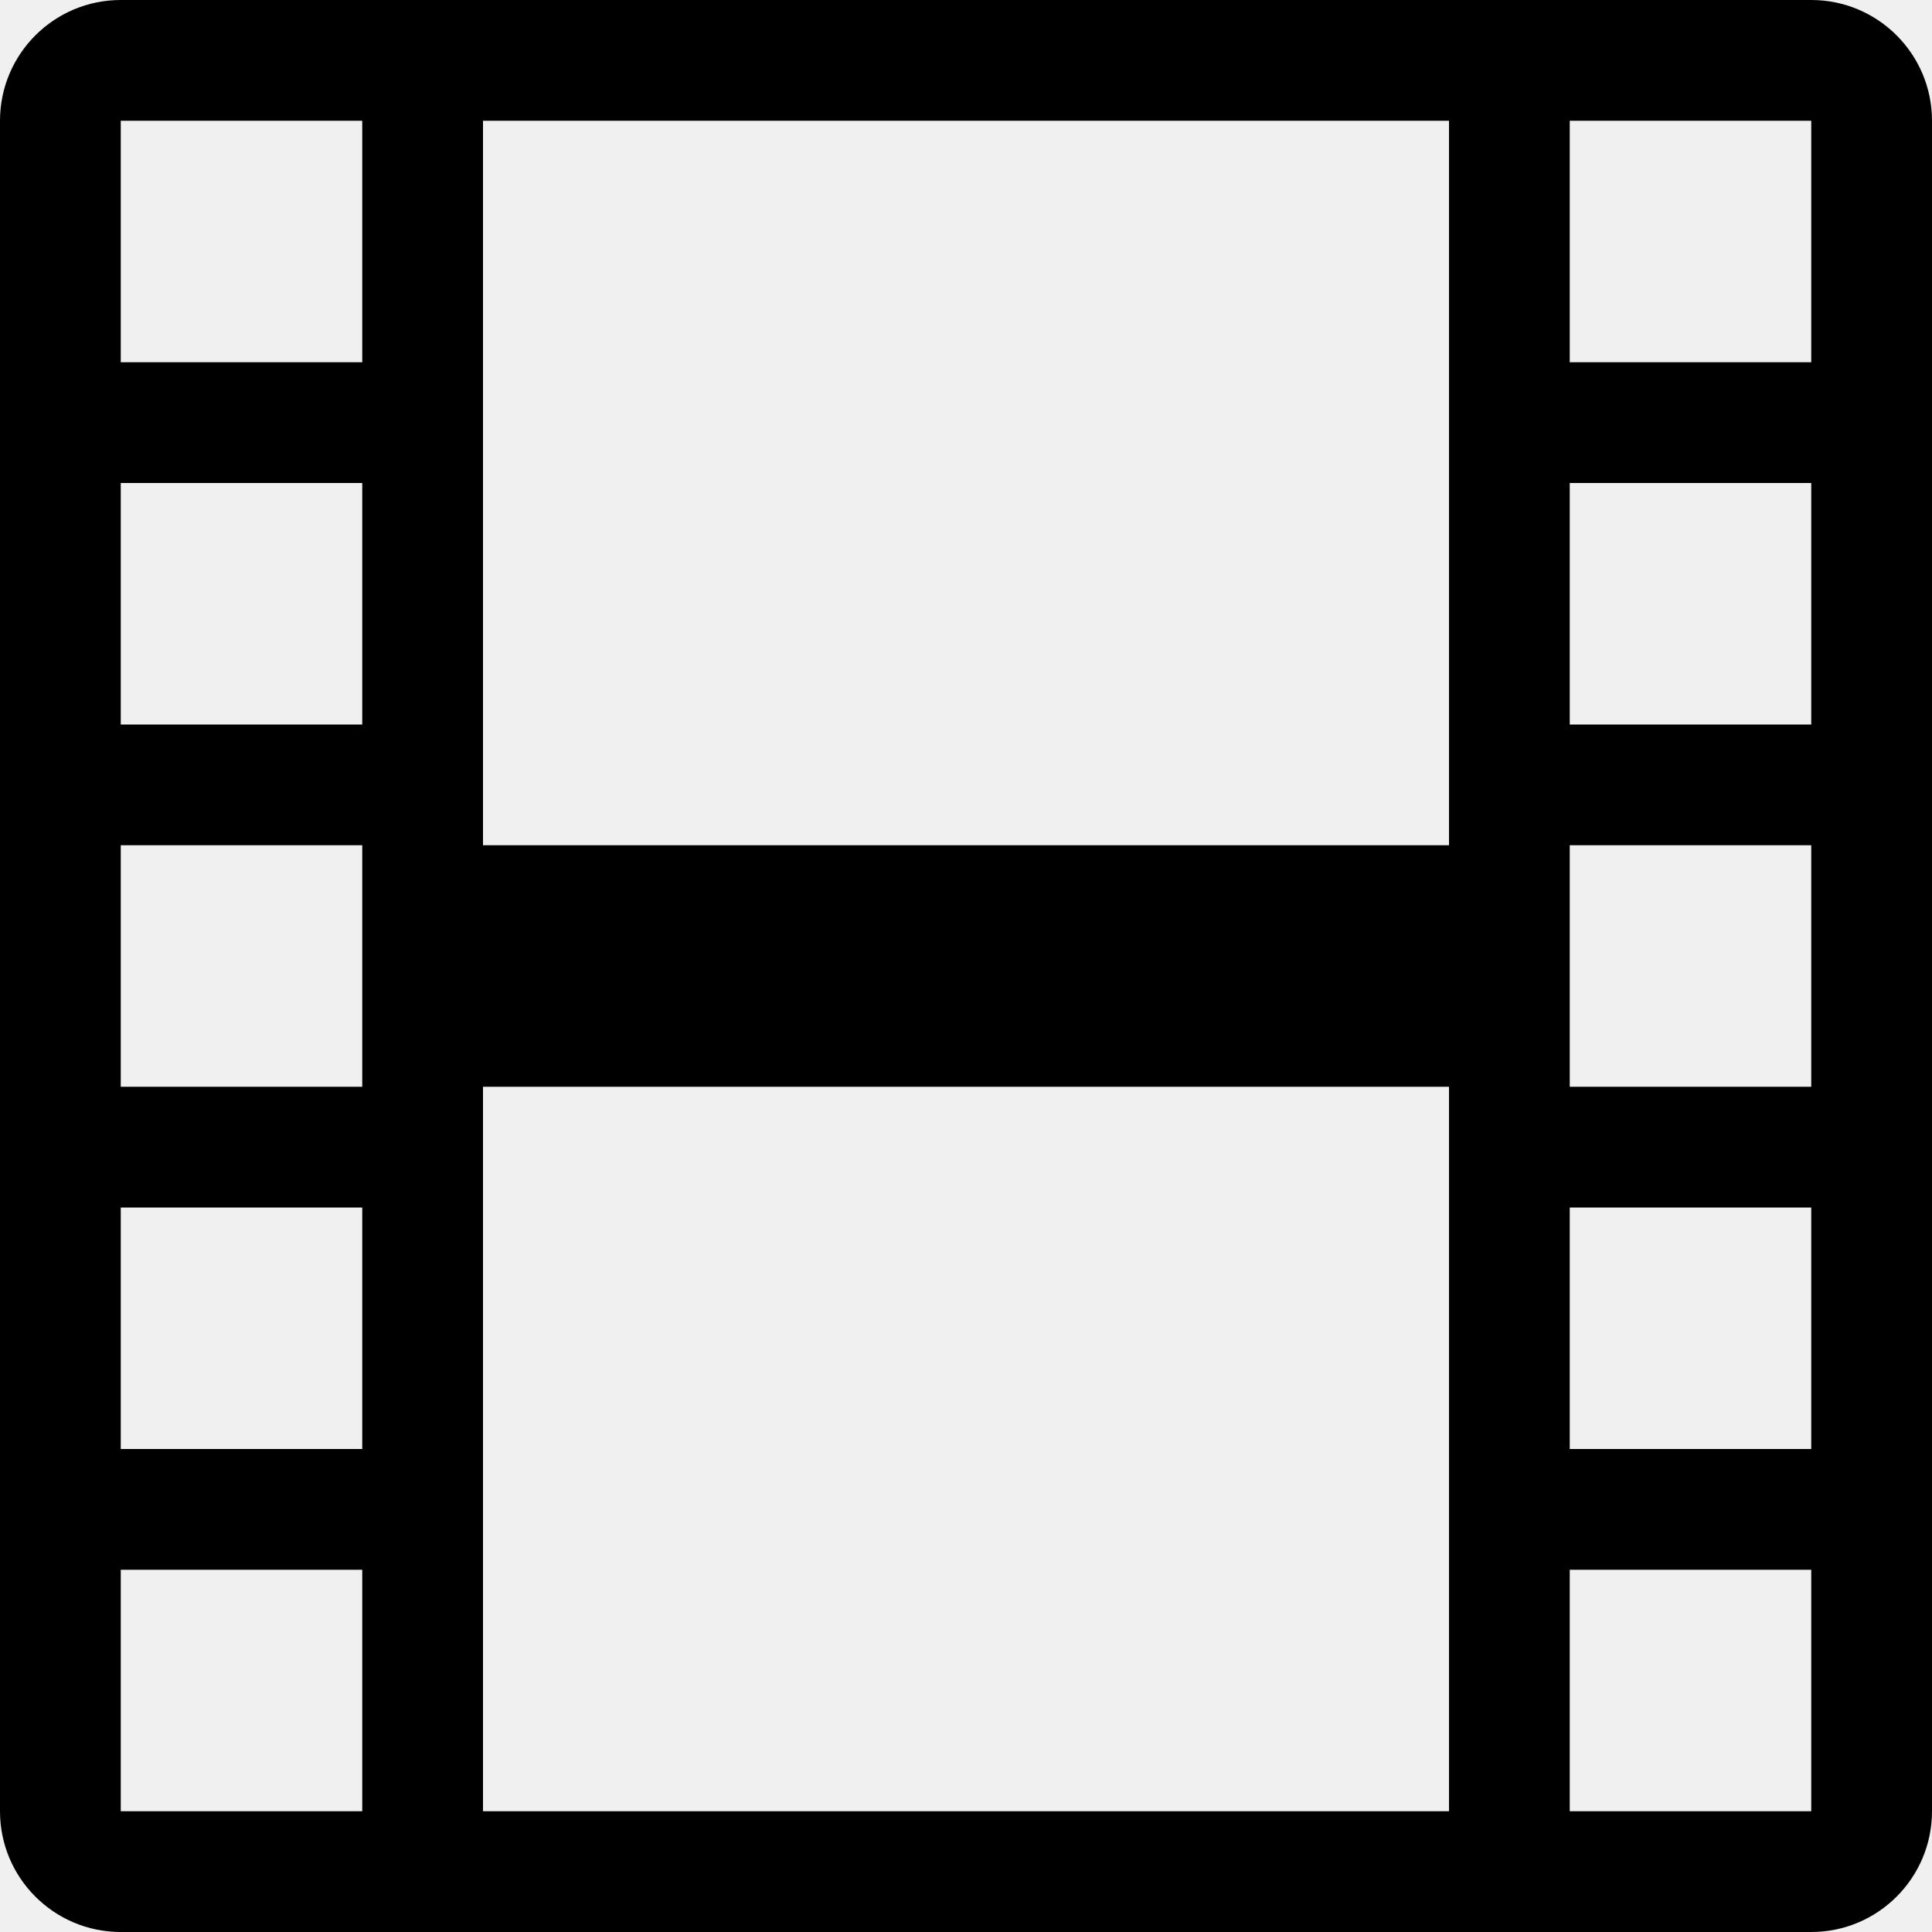
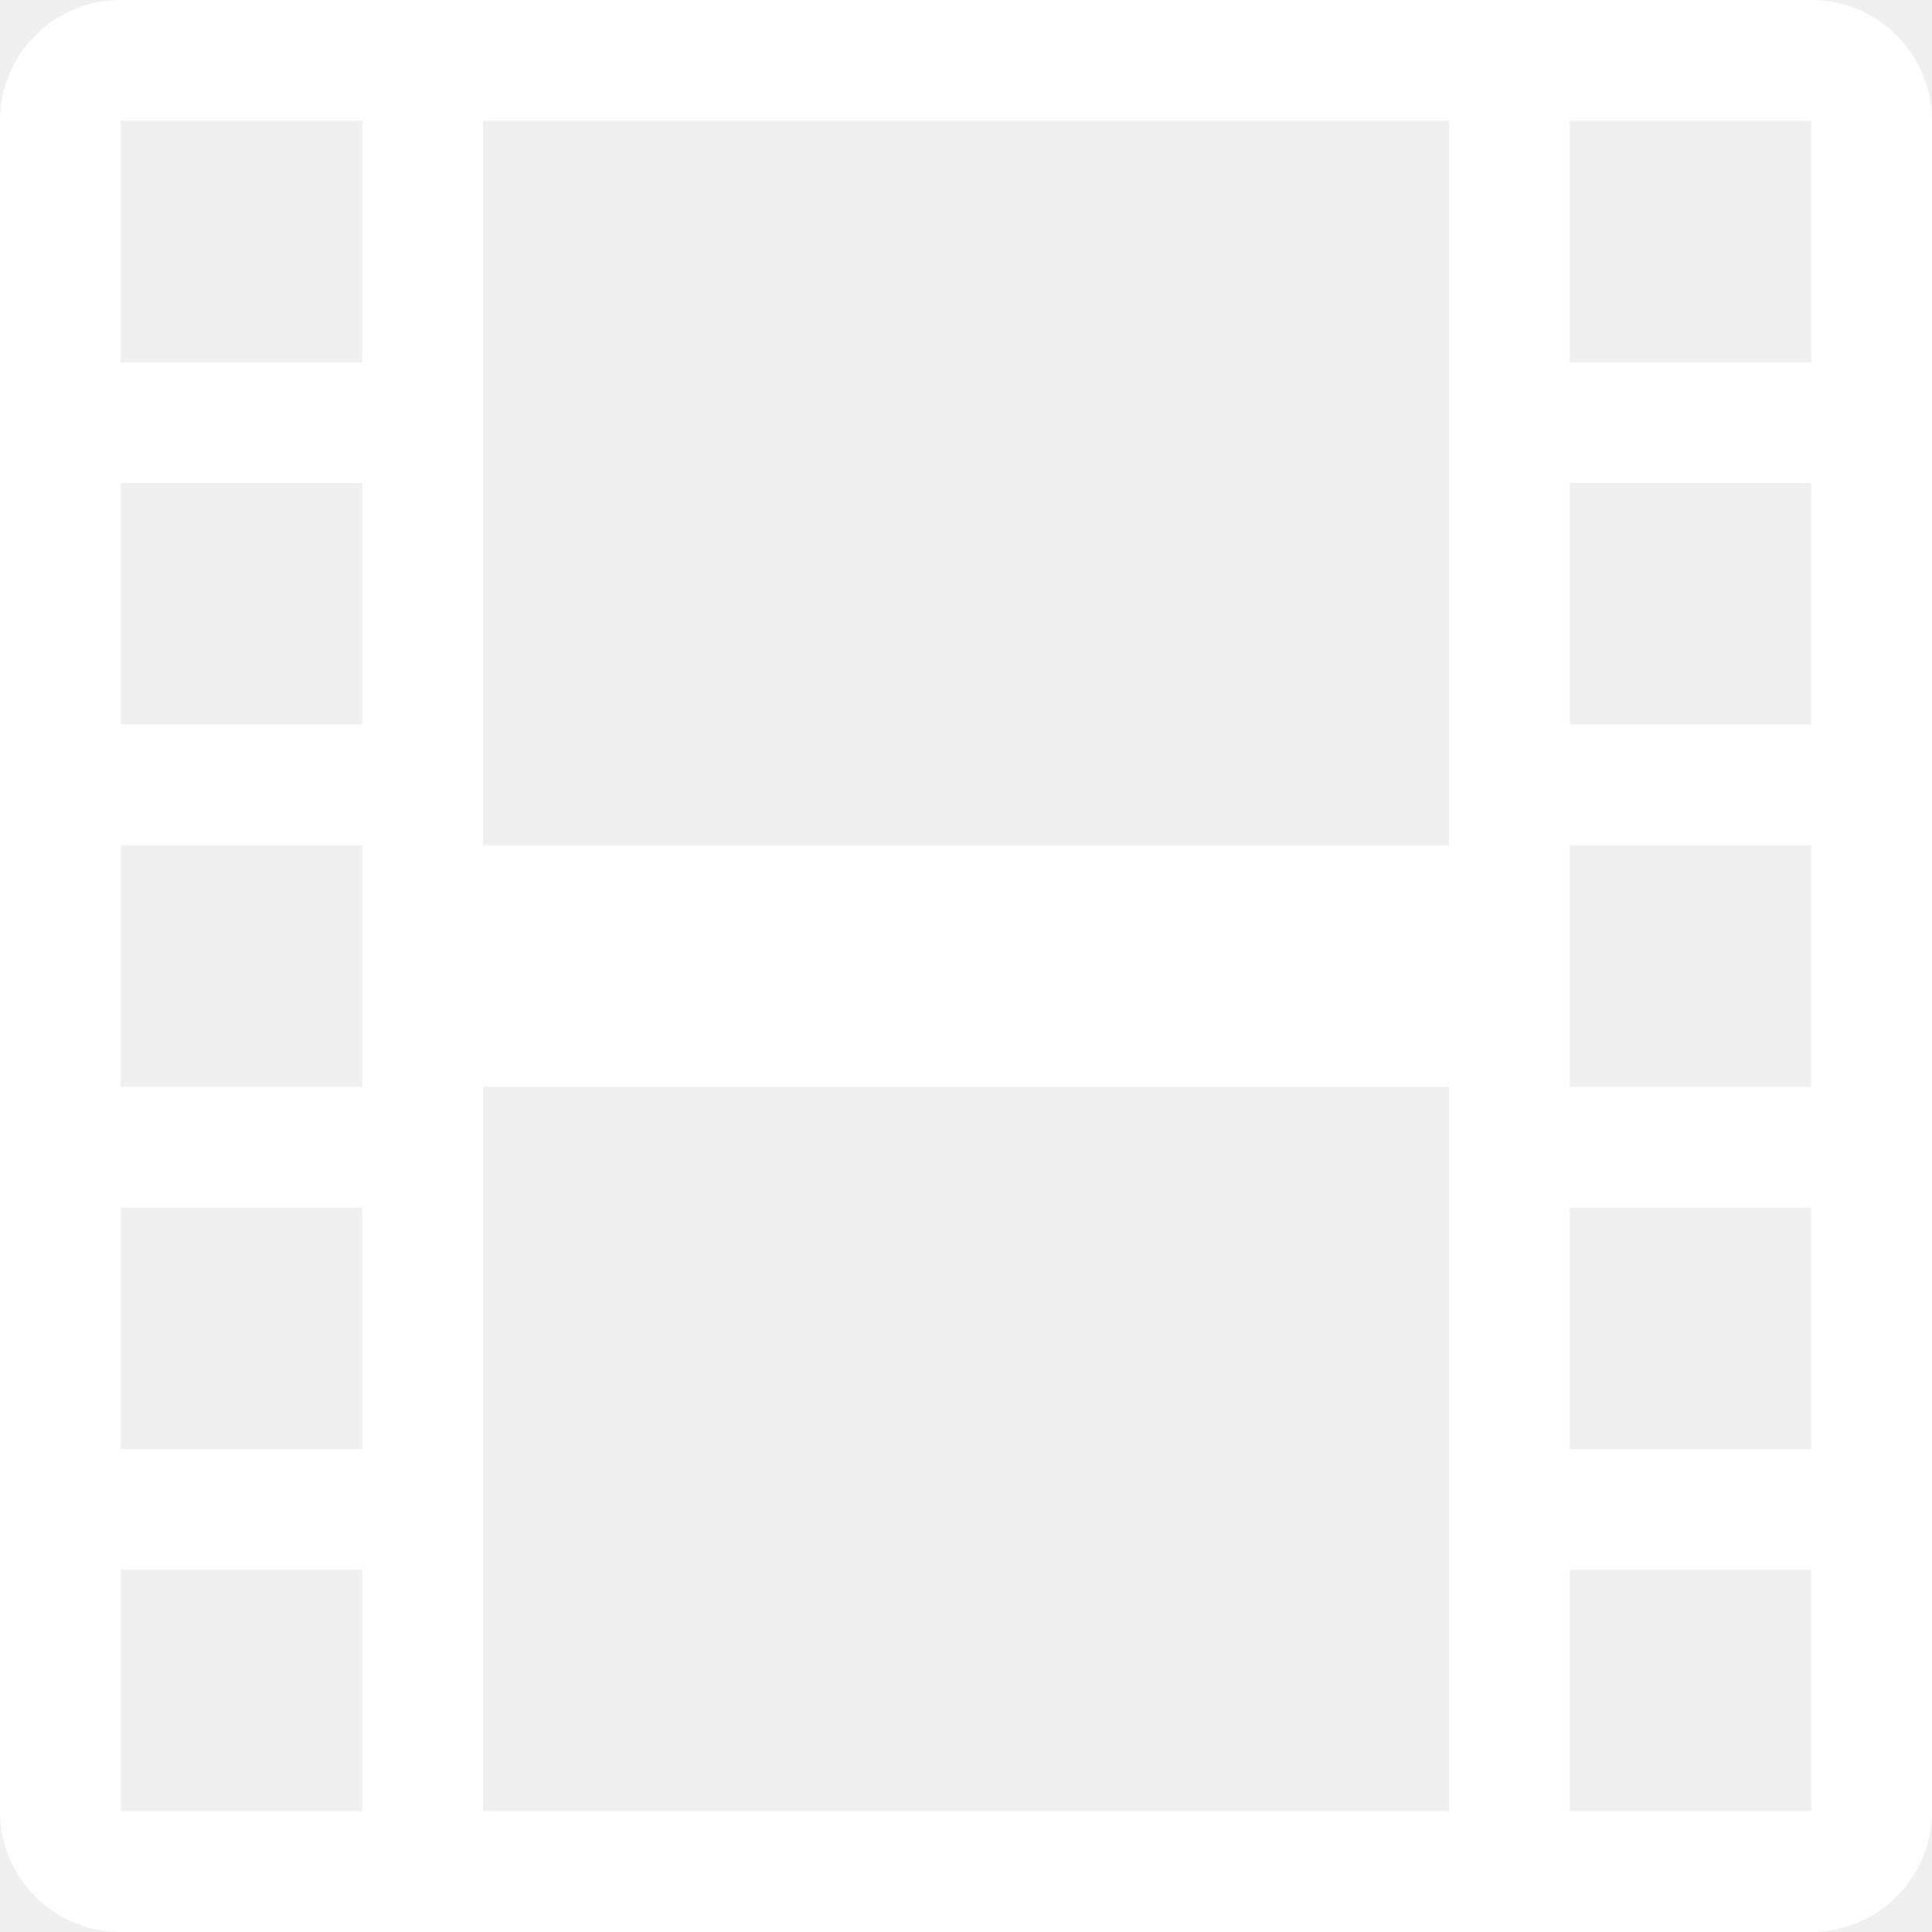
- <svg xmlns="http://www.w3.org/2000/svg" width="16" height="16" fill="currentColor" class="bi bi-film" viewBox="0 0 16 16">
+ <svg xmlns="http://www.w3.org/2000/svg" width="16" height="16" fill="white" class="bi bi-film" viewBox="0 0 16 16">
  <path d="M0 1a1 1 0 0 1 1-1h14a1 1 0 0 1 1 1v14a1 1 0 0 1-1 1H1a1 1 0 0 1-1-1V1zm4 0v6h8V1H4zm8 8H4v6h8V9zM1 1v2h2V1H1zm2 3H1v2h2V4zM1 7v2h2V7H1zm2 3H1v2h2v-2zm-2 3v2h2v-2H1zM15 1h-2v2h2V1zm-2 3v2h2V4h-2zm2 3h-2v2h2V7zm-2 3v2h2v-2h-2zm2 3h-2v2h2v-2z" />
</svg>
